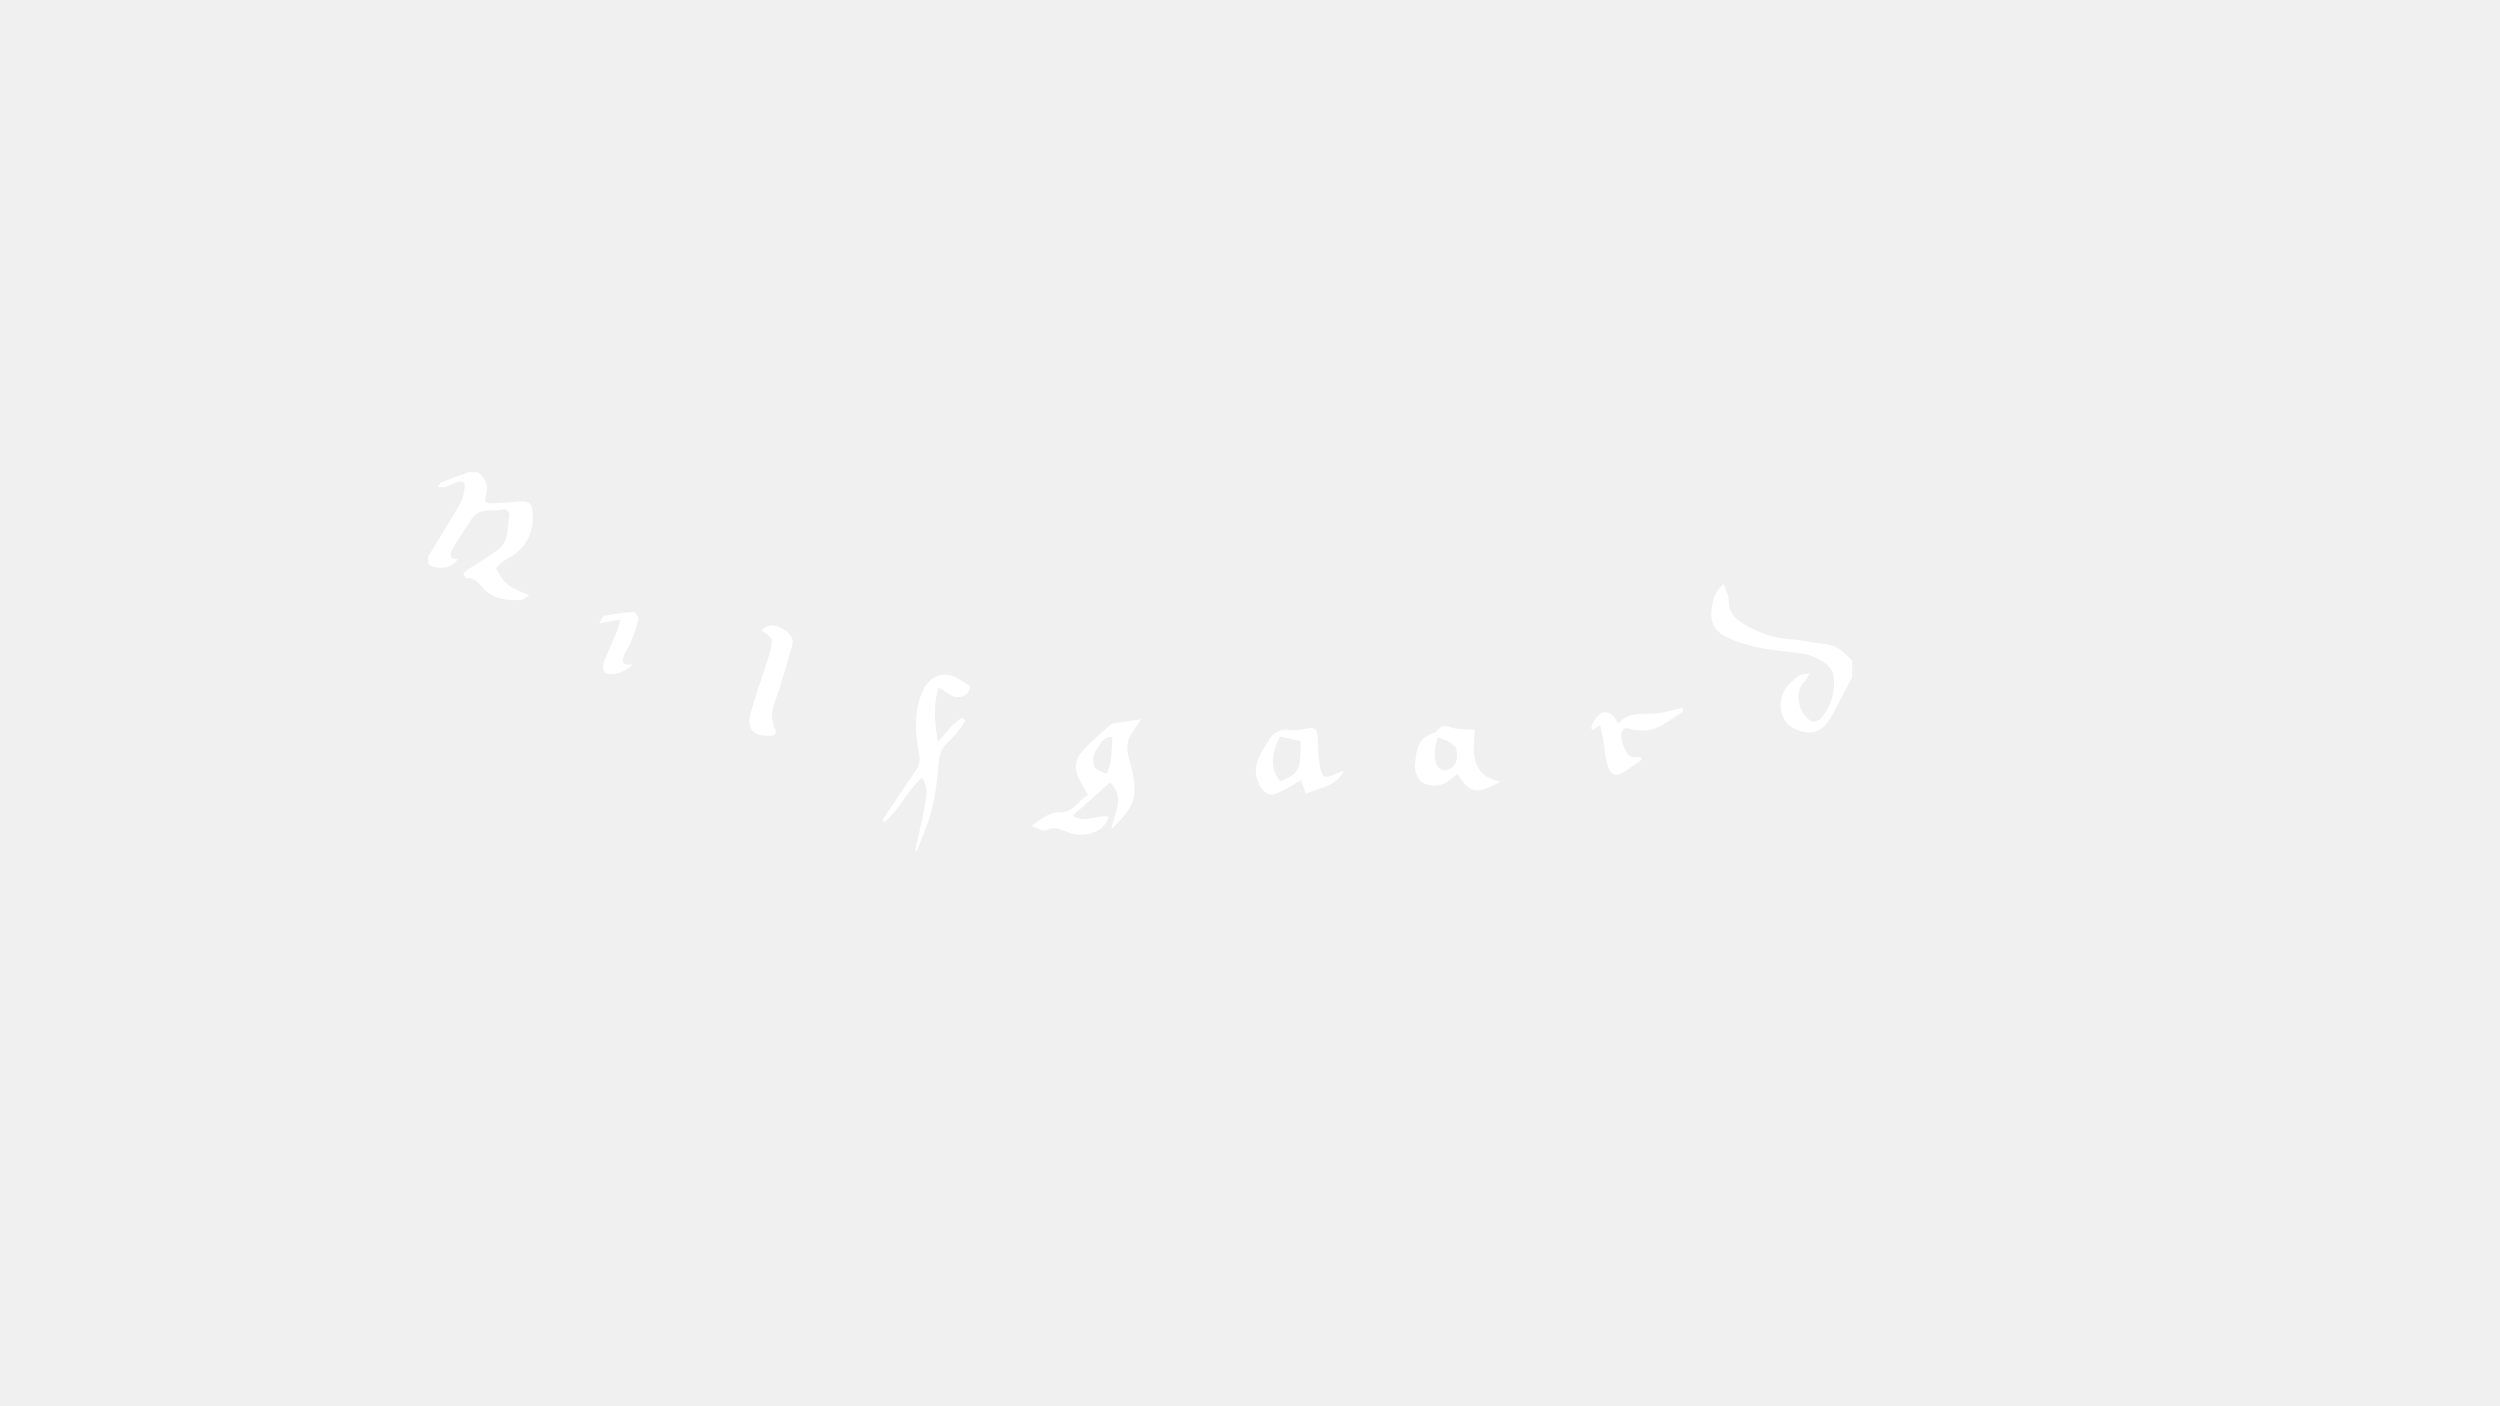
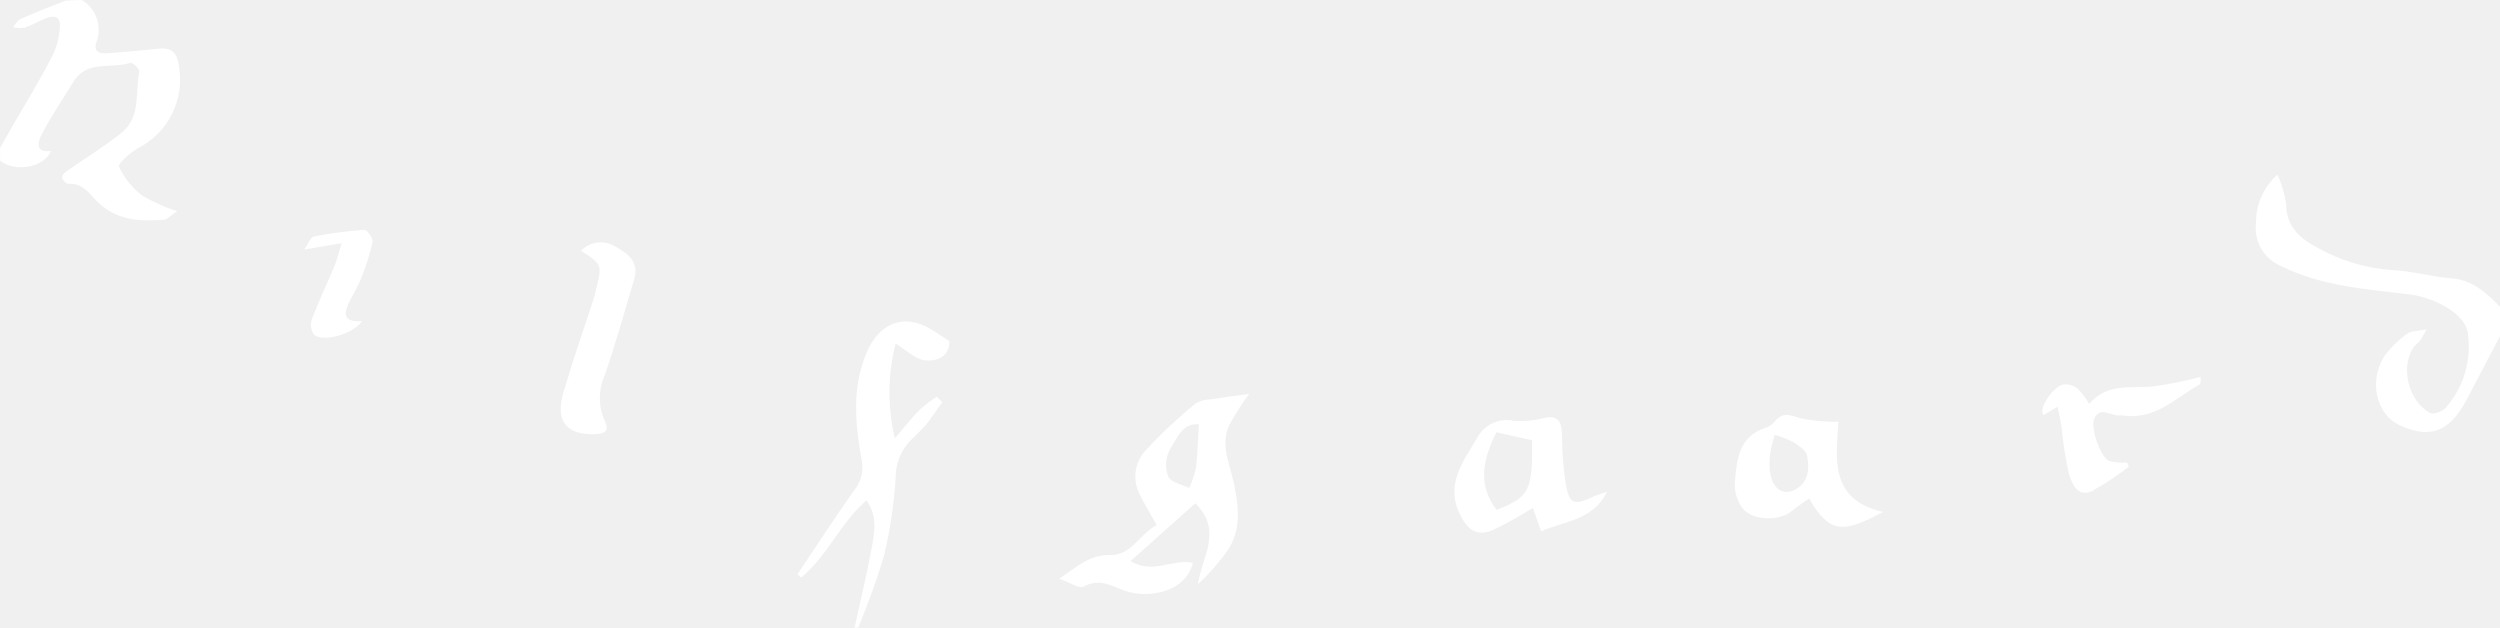
- <svg xmlns="http://www.w3.org/2000/svg" version="1.1" id="Calque_1" x="0px" y="0px" viewBox="0 0 1366 768" style="enable-background:new 0 0 1366 768;" xml:space="preserve">
-   <style type="text/css">
- 	.st0{fill:#FFFFFF;}
- </style>
-   <g>
-     <path class="st0" d="M261,258c4.46,3.47,6.35,7.63,4.31,13.36c-1.26,3.55,1.49,3.76,4.01,3.62c5.27-0.29,10.54-0.59,15.81-0.99   c4.12-0.31,5.58,1.94,5.88,5.63c0.91,11.55-3.41,20.14-13.84,25.67c-2.42,1.29-6.34,4.65-5.98,5.44c1.56,3.45,4.01,6.82,6.96,9.21   c2.78,2.26,6.58,3.26,11.03,5.33c-2.05,1.25-3.16,2.49-4.33,2.55c-7.38,0.44-14.48-0.17-20.25-5.79c-2.72-2.65-4.68-6.69-9.59-6.24   c-0.57,0.05-1.68-1.24-1.77-2.01c-0.08-0.61,0.88-1.55,1.59-2.03c5.88-3.92,12.07-7.42,17.65-11.72   c6.16-4.75,4.44-12.56,6.01-19.05c0.17-0.71-2.15-2.97-2.79-2.78c-6.06,1.79-13.7-1.46-18.14,5.56   c-3.47,5.49-7.3,10.78-10.43,16.46c-1.15,2.09-2.19,5.73,3,5.06c-2.33,5.33-11.74,6.54-16.13,2.73c0-1.33,0-2.67,0-4   c1.77-2.89,3.54-5.77,5.3-8.67c4.16-6.86,8.5-13.63,12.37-20.65c1.37-2.48,1.87-5.55,2.25-8.42c0.41-3.01-1.49-3.82-4.1-2.89   c-2.34,0.83-4.54,2.05-6.91,2.75c-1.13,0.33-2.5-0.16-3.77-0.28c0.8-0.85,1.43-2.08,2.41-2.47c4.77-1.91,9.62-3.59,14.44-5.35   C257.67,258,259.33,258,261,258z" />
-     <path class="st0" d="M1012,370c-3.49,6.67-6.97,13.36-10.48,20.02c-5.75,10.89-12.18,12.15-21.06,8.11   c-7.45-3.39-9.82-13.84-4.96-21.66c1.77-2.85,4.63-5.12,7.32-7.24c1.14-0.9,3.12-0.75,6.05-1.35c-1.34,2.23-1.69,3.38-2.46,4   c-6.09,4.92-4.51,17.62,3.42,22.33c1.04,0.62,3.96-0.37,4.96-1.53c5.85-6.71,8.13-14.78,7.08-23.53   c-0.72-6.06-10.27-11.29-18.53-12.29c-13.68-1.66-27.6-2.58-40.31-8.89c-5.75-2.85-8.46-7.54-7.92-13.64   c0.45-5.12,1.18-10.47,6.79-15.24c1.11,3.52,2.69,6.27,2.69,9.02c0,7,4.11,10.79,9.53,13.71c7.42,3.99,15.1,6.97,23.77,7.39   c6.38,0.3,12.67,2.16,19.05,2.65c6.75,0.52,10.9,4.7,15.07,9.15C1012,364,1012,367,1012,370z" />
-     <path class="st0" d="M500,465c1.82-8.31,3.83-16.58,5.38-24.94c0.92-4.95,1.96-10.13-1.61-15.06   c-8.23,7.09-12.38,17.57-20.58,24.31c-0.39-0.33-0.78-0.65-1.17-0.98c5.87-8.76,11.61-17.59,17.66-26.22   c2.1-2.99,3.33-5.57,2.61-9.5c-2.07-11.37-3.22-22.74,1.43-34c3.98-9.62,12.06-12.74,20.66-7.28c1.8,1.14,3.6,2.28,5.51,3.48   c-0.13,5.25-4.26,6.48-7.83,5.94c-3.12-0.47-5.9-3.27-9.26-5.3c-2.67,9.24-2.4,18.72-0.27,29.88c3.14-3.65,5.41-6.52,7.95-9.12   c1.53-1.56,3.49-2.7,5.25-4.02c0.59,0.58,1.17,1.16,1.76,1.74c-1.5,2.13-2.88,4.38-4.55,6.38c-1.81,2.17-3.9,4.09-5.85,6.14   c-3,3.14-3.96,6.78-4.28,11.21c-0.6,8.32-1.67,16.72-3.7,24.8c-1.94,7.71-5.35,15.05-8.12,22.55C500.67,465,500.33,465,500,465z" />
-     <path class="st0" d="M594.56,434.38c-2.12-3.8-3.93-6.74-5.44-9.82c-2.5-5.09-1.07-10.16,2.18-13.93   c4.62-5.36,10.16-9.95,15.51-14.63c1.08-0.95,3.04-0.97,4.63-1.23c3.73-0.6,7.48-1.08,12.03-1.73c-2.4,3.7-4.84,6.63-6.35,9.97   c-2.83,6.26,0.35,12.4,1.58,18.41c1.47,7.24,2.28,14.23-1.83,20.66c-2.55,3.98-6,7.4-9.5,10.96c0.97-8.37,8.05-16.7-0.87-25.54   c-6.55,5.85-13.25,11.83-20.42,18.24c7.02,4.31,13.42-0.9,19.64,0.54c-2.35,9.61-14.5,11.21-21.29,8.83   c-4.26-1.49-8.14-4.15-13.12-1.37c-1.36,0.76-4.26-1.26-7.74-2.44c5.95-4.2,9.94-7.66,16.01-7.48   C586.57,444.02,589.24,437.09,594.56,434.38z M607.87,402.74c-5.18-0.59-6.99,4.53-9.27,7.86c-1.45,2.11-1.57,6.14-0.55,8.59   c0.75,1.81,4.3,2.45,6.61,3.61c0.76-2.18,1.9-4.3,2.2-6.54C607.42,411.94,607.53,407.57,607.87,402.74z" />
-     <path class="st0" d="M805.81,398.74c-0.73,11.28-3.15,24.61,14.06,28.43c-12.21,6.39-16.57,7.42-23.32-4.25   c-1.84,1.35-3.73,2.57-5.44,4c-4.15,3.45-13.26,3.11-16-1.6c-1.22-2.1-2.18-4.85-1.97-7.19c0.62-7.13,1.06-14.62,9.69-17.46   c1.06-0.35,2.19-1.05,2.87-1.91c2.28-2.87,4.42-2.39,7.67-1.2C796.92,398.84,801.11,398.37,805.81,398.74z M785.56,402.88   c-0.57,2.31-1.15,4.01-1.38,5.77c-0.24,1.79-0.33,3.64-0.14,5.43c0.61,5.8,4.21,8.3,8.3,5.88c4.18-2.47,4.14-6.63,3.46-10.48   c-0.29-1.62-2.51-3.16-4.18-4.21C789.88,404.18,787.75,403.71,785.56,402.88z" />
-     <path class="st0" d="M734.28,421.23c-4.65,8.95-13.38,9.12-20.79,12.43c-0.96-2.74-1.93-5.5-2.6-7.4c-4,2.26-8.03,4.97-12.41,6.91   c-4.92,2.19-7.92,0.25-10.33-4.38c-5-9.62,0.52-16.8,5.04-24.25c2.56-4.23,6.05-6.46,11.45-5.68c3.2,0.46,6.65-0.23,9.89-0.89   c4.5-0.92,5.37,1.4,5.51,5.08c0.19,4.95,0.22,9.95,1.04,14.81c1.26,7.5,2.48,7.92,9.26,4.73   C731.31,422.12,732.39,421.87,734.28,421.23z M699.42,426.89c10.33-4,11.42-6.09,11.21-21.94c-3.68-0.82-7.46-1.67-11.23-2.51   C695.31,410.8,693.24,418.66,699.42,426.89z" />
-     <path class="st0" d="M415.95,344.39c3.41-3.26,7.2-3.24,10.87-1.26c3.89,2.09,7.47,4.84,5.89,10.18c-3,10.13-5.8,20.33-9.34,30.27   c-1.77,4.96-2.33,9.47-0.1,14.21c1.46,3.1,0.42,4.13-2.85,4.26c-9.03,0.36-12.76-4.03-10.14-13.03c2.82-9.69,6.19-19.22,9.3-28.83   c0.36-1.1,0.62-2.24,0.92-3.36C422.64,348.89,422.64,348.89,415.95,344.39z" />
-     <path class="st0" d="M874.33,396.23c-2.22,1.35-3.32,2.02-4.31,2.62c-2.09-1.42,2.86-9.1,6.24-9.65c1.39-0.23,3.26,0.43,4.41,1.33   c1.37,1.07,2.2,2.82,3.64,4.8c5.53-6.55,12.88-4.91,19.86-5.45c4.98-0.38,9.88-1.93,15.27-3.06c-0.01,0.07,0.32,2.07-0.3,2.42   c-7.62,4.29-14.17,11.37-24.17,9.72c-0.33-0.05-0.67-0.07-1-0.04c-2.66,0.21-5.94-3.09-7.86,1.07c-1.3,2.81,1.98,12.18,4.71,13.32   c1.67,0.7,3.78,0.35,5.69,0.47c0.15,0.44,0.3,0.87,0.45,1.31c-3.89,2.63-7.51,5.86-11.74,7.74c-4.35,1.93-6.14-2.31-7.04-5.33   c-1.28-4.34-1.47-9-2.22-13.51C875.59,401.64,875,399.34,874.33,396.23z" />
-     <path class="st0" d="M345.43,363.14c-2.95,4.31-12.6,6.71-15.14,4.18c-0.94-0.93-1.13-3.47-0.59-4.87   c2.19-5.72,4.84-11.25,7.2-16.9c0.77-1.84,1.18-3.83,2.14-6.99c-4.32,0.74-7.28,1.24-11.76,2.01c1.37-1.94,2.02-3.92,3.03-4.11   c5.27-1.01,10.61-1.76,15.95-2.1c0.83-0.05,2.8,2.75,2.56,3.88c-0.83,3.97-2.26,7.84-3.73,11.64c-0.95,2.46-2.4,4.73-3.59,7.1   C339.65,360.62,339.26,363.57,345.43,363.14z" />
+ <svg xmlns="http://www.w3.org/2000/svg" viewBox="0 0 259.21 65.09">
+   <defs>
+     <style>.cls-1{fill:#fff;}</style>
+   </defs>
+   <g id="Calque_2" data-name="Calque 2">
+     <g id="Calque_2-2" data-name="Calque 2">
+       <path class="cls-1" d="M8.46,0A3.57,3.57,0,0,1,10,4.36c-.38,1.18.53,1.22,1.35,1.15,1.74-.14,3.47-.29,5.2-.47,1.35-.14,1.85.59,2,1.8a8,8,0,0,1-4.32,8.57c-.78.45-2,1.59-1.91,1.84a8.37,8.37,0,0,0,2.37,3,18.37,18.37,0,0,0,3.68,1.65c-.66.43-1,.85-1.4.88-2.43.21-4.77.08-6.72-1.72-.92-.84-1.6-2.15-3.21-2-.19,0-.56-.39-.6-.65s.27-.52.5-.68c1.9-1.34,3.91-2.55,5.7-4,2-1.62,1.35-4.17,1.81-6.32.05-.24-.74-1-.95-.89-2,.65-4.52-.35-5.91,2C6.47,10.34,5.26,12.12,4.29,14c-.36.7-.67,1.9,1,1.64-.72,1.77-3.8,2.25-5.28,1l0-1.31c.56-1,1.11-1.94,1.66-2.91C3,10.19,4.34,7.92,5.54,5.58a8,8,0,0,0,.67-2.79c.1-1-.53-1.25-1.38-.92s-1.47.72-2.25,1a3.52,3.52,0,0,1-1.24-.06c.26-.28.45-.69.77-.83C3.66,1.28,5.24.68,6.81.06Z" />
+       <path class="cls-1" d="M259.21,34.85l-3.45,6.58c-1.9,3.59-4,4-6.93,2.67-2.46-1.11-3.24-4.55-1.64-7.13a10.48,10.48,0,0,1,2.41-2.38c.38-.29,1-.24,2-.44-.44.73-.55,1.11-.81,1.31-2,1.62-1.48,5.8,1.13,7.35.34.21,1.3-.12,1.63-.5a9.61,9.61,0,0,0,2.33-7.74c-.23-2-3.38-3.72-6.1-4.05-4.5-.55-9.08-.85-13.26-2.93a4.27,4.27,0,0,1-2.61-4.48,6.58,6.58,0,0,1,2.23-5,11.31,11.31,0,0,1,.89,3c0,2.3,1.35,3.55,3.14,4.51A18.27,18.27,0,0,0,248,28c2.1.1,4.17.71,6.27.87s3.59,1.55,5,3Z" />
+       <path class="cls-1" d="M88.6,65.09c.6-2.74,1.26-5.46,1.77-8.21.3-1.63.65-3.33-.53-5-2.71,2.34-4.07,5.79-6.77,8l-.39-.33c1.94-2.88,3.82-5.79,5.82-8.63a3.78,3.78,0,0,0,.86-3.12c-.69-3.75-1.06-7.49.47-11.19,1.31-3.17,4-4.2,6.8-2.4l1.81,1.15c0,1.72-1.4,2.13-2.58,2-1-.15-1.94-1.08-3-1.74a20.58,20.58,0,0,0-.08,9.83c1-1.2,1.78-2.15,2.61-3a14.9,14.9,0,0,1,1.73-1.32l.58.57c-.49.7-1,1.44-1.5,2.1s-1.28,1.34-1.92,2a5.46,5.46,0,0,0-1.41,3.69,47.69,47.69,0,0,1-1.22,8.16,74.68,74.68,0,0,1-2.67,7.42Z" />
+       <path class="cls-1" d="M119.93,54.44c-.7-1.25-1.3-2.22-1.79-3.23a4,4,0,0,1,.71-4.58A49.61,49.61,0,0,1,124,41.81a3.14,3.14,0,0,1,1.52-.4c1.23-.2,2.46-.36,4-.57a27.16,27.16,0,0,0-2.09,3.28c-.93,2.06.12,4.08.52,6.06.49,2.38.75,4.68-.6,6.8a23.34,23.34,0,0,1-3.13,3.6c.32-2.75,2.65-5.49-.28-8.4l-6.72,6c2.31,1.42,4.41-.29,6.46.18-.77,3.16-4.77,3.69-7,2.91-1.4-.49-2.68-1.37-4.32-.45-.44.25-1.4-.42-2.54-.81,2-1.38,3.27-2.52,5.27-2.46C117.3,57.62,118.18,55.34,119.93,54.44ZM124.31,44c-1.71-.19-2.3,1.49-3,2.59a3.38,3.38,0,0,0-.18,2.82c.24.6,1.41.81,2.17,1.19a10.87,10.87,0,0,0,.72-2.15C124.16,47.06,124.2,45.62,124.31,44Z" />
+       <path class="cls-1" d="M190.62,43.72c-.24,3.71-1,8.1,4.63,9.36-4,2.1-5.46,2.44-7.68-1.4-.6.44-1.23.84-1.79,1.31-1.37,1.14-4.36,1-5.27-.52a4.32,4.32,0,0,1-.64-2.37c.2-2.35.35-4.81,3.19-5.75a2.07,2.07,0,0,0,.94-.62c.75-.95,1.45-.79,2.52-.4A16.89,16.89,0,0,0,190.62,43.72ZM184,45.08c-.18.76-.37,1.32-.45,1.9a7.66,7.66,0,0,0-.05,1.79c.2,1.91,1.39,2.73,2.74,1.93s1.36-2.18,1.13-3.45c-.09-.53-.82-1-1.37-1.38A11.11,11.11,0,0,0,184,45.08Z" />
+       <path class="cls-1" d="M166.63,51c-1.53,3-4.4,3-6.84,4.09l-.86-2.43a45.63,45.63,0,0,1-4.08,2.27c-1.62.72-2.61.09-3.4-1.44-1.65-3.16.17-5.53,1.66-8a3.47,3.47,0,0,1,3.77-1.87,9.72,9.72,0,0,0,3.25-.29c1.48-.3,1.77.46,1.82,1.67a37.59,37.59,0,0,0,.34,4.87c.41,2.47.81,2.61,3.05,1.56A13.3,13.3,0,0,1,166.63,51Zm-11.47,1.87c3.4-1.32,3.76-2,3.69-7.22l-3.7-.83C153.81,47.55,153.12,50.14,155.16,52.85Z" />
+       <path class="cls-1" d="M60.25,26a2.82,2.82,0,0,1,3.57-.42c1.28.69,2.46,1.59,1.94,3.35-1,3.34-1.91,6.69-3.07,10a5.78,5.78,0,0,0,0,4.68c.48,1,.13,1.36-.94,1.4-3,.12-4.2-1.32-3.34-4.29.93-3.18,2-6.32,3.06-9.48.12-.37.21-.74.3-1.11C62.45,27.44,62.45,27.44,60.25,26Z" />
+       <path class="cls-1" d="M213.33,42.17l-1.42.86c-.69-.46.94-3,2.06-3.17a2.06,2.06,0,0,1,1.45.44,8,8,0,0,1,1.2,1.58c1.82-2.16,4.24-1.62,6.53-1.8a40.24,40.24,0,0,0,5-1s.1.68-.1.79c-2.51,1.41-4.66,3.74-8,3.2a1.15,1.15,0,0,0-.32,0c-.88.07-2-1-2.59.35-.43.92.65,4,1.55,4.38a6,6,0,0,0,1.87.16l.15.43a26.55,26.55,0,0,1-3.86,2.55c-1.44.63-2-.76-2.32-1.76a36.37,36.37,0,0,1-.73-4.44C213.75,44,213.55,43.2,213.33,42.17Z" />
+       <path class="cls-1" d="M37.54,33.3c-1,1.42-4.15,2.21-5,1.38a1.83,1.83,0,0,1-.2-1.61c.72-1.88,1.59-3.7,2.37-5.56.25-.6.39-1.26.71-2.3l-3.88.66c.46-.64.67-1.29,1-1.35a42.38,42.38,0,0,1,5.25-.69c.28,0,.92.9.84,1.28a25.06,25.06,0,0,1-1.22,3.83c-.32.81-.79,1.55-1.18,2.33C35.64,32.47,35.51,33.44,37.54,33.3Z" />
+     </g>
  </g>
</svg>
